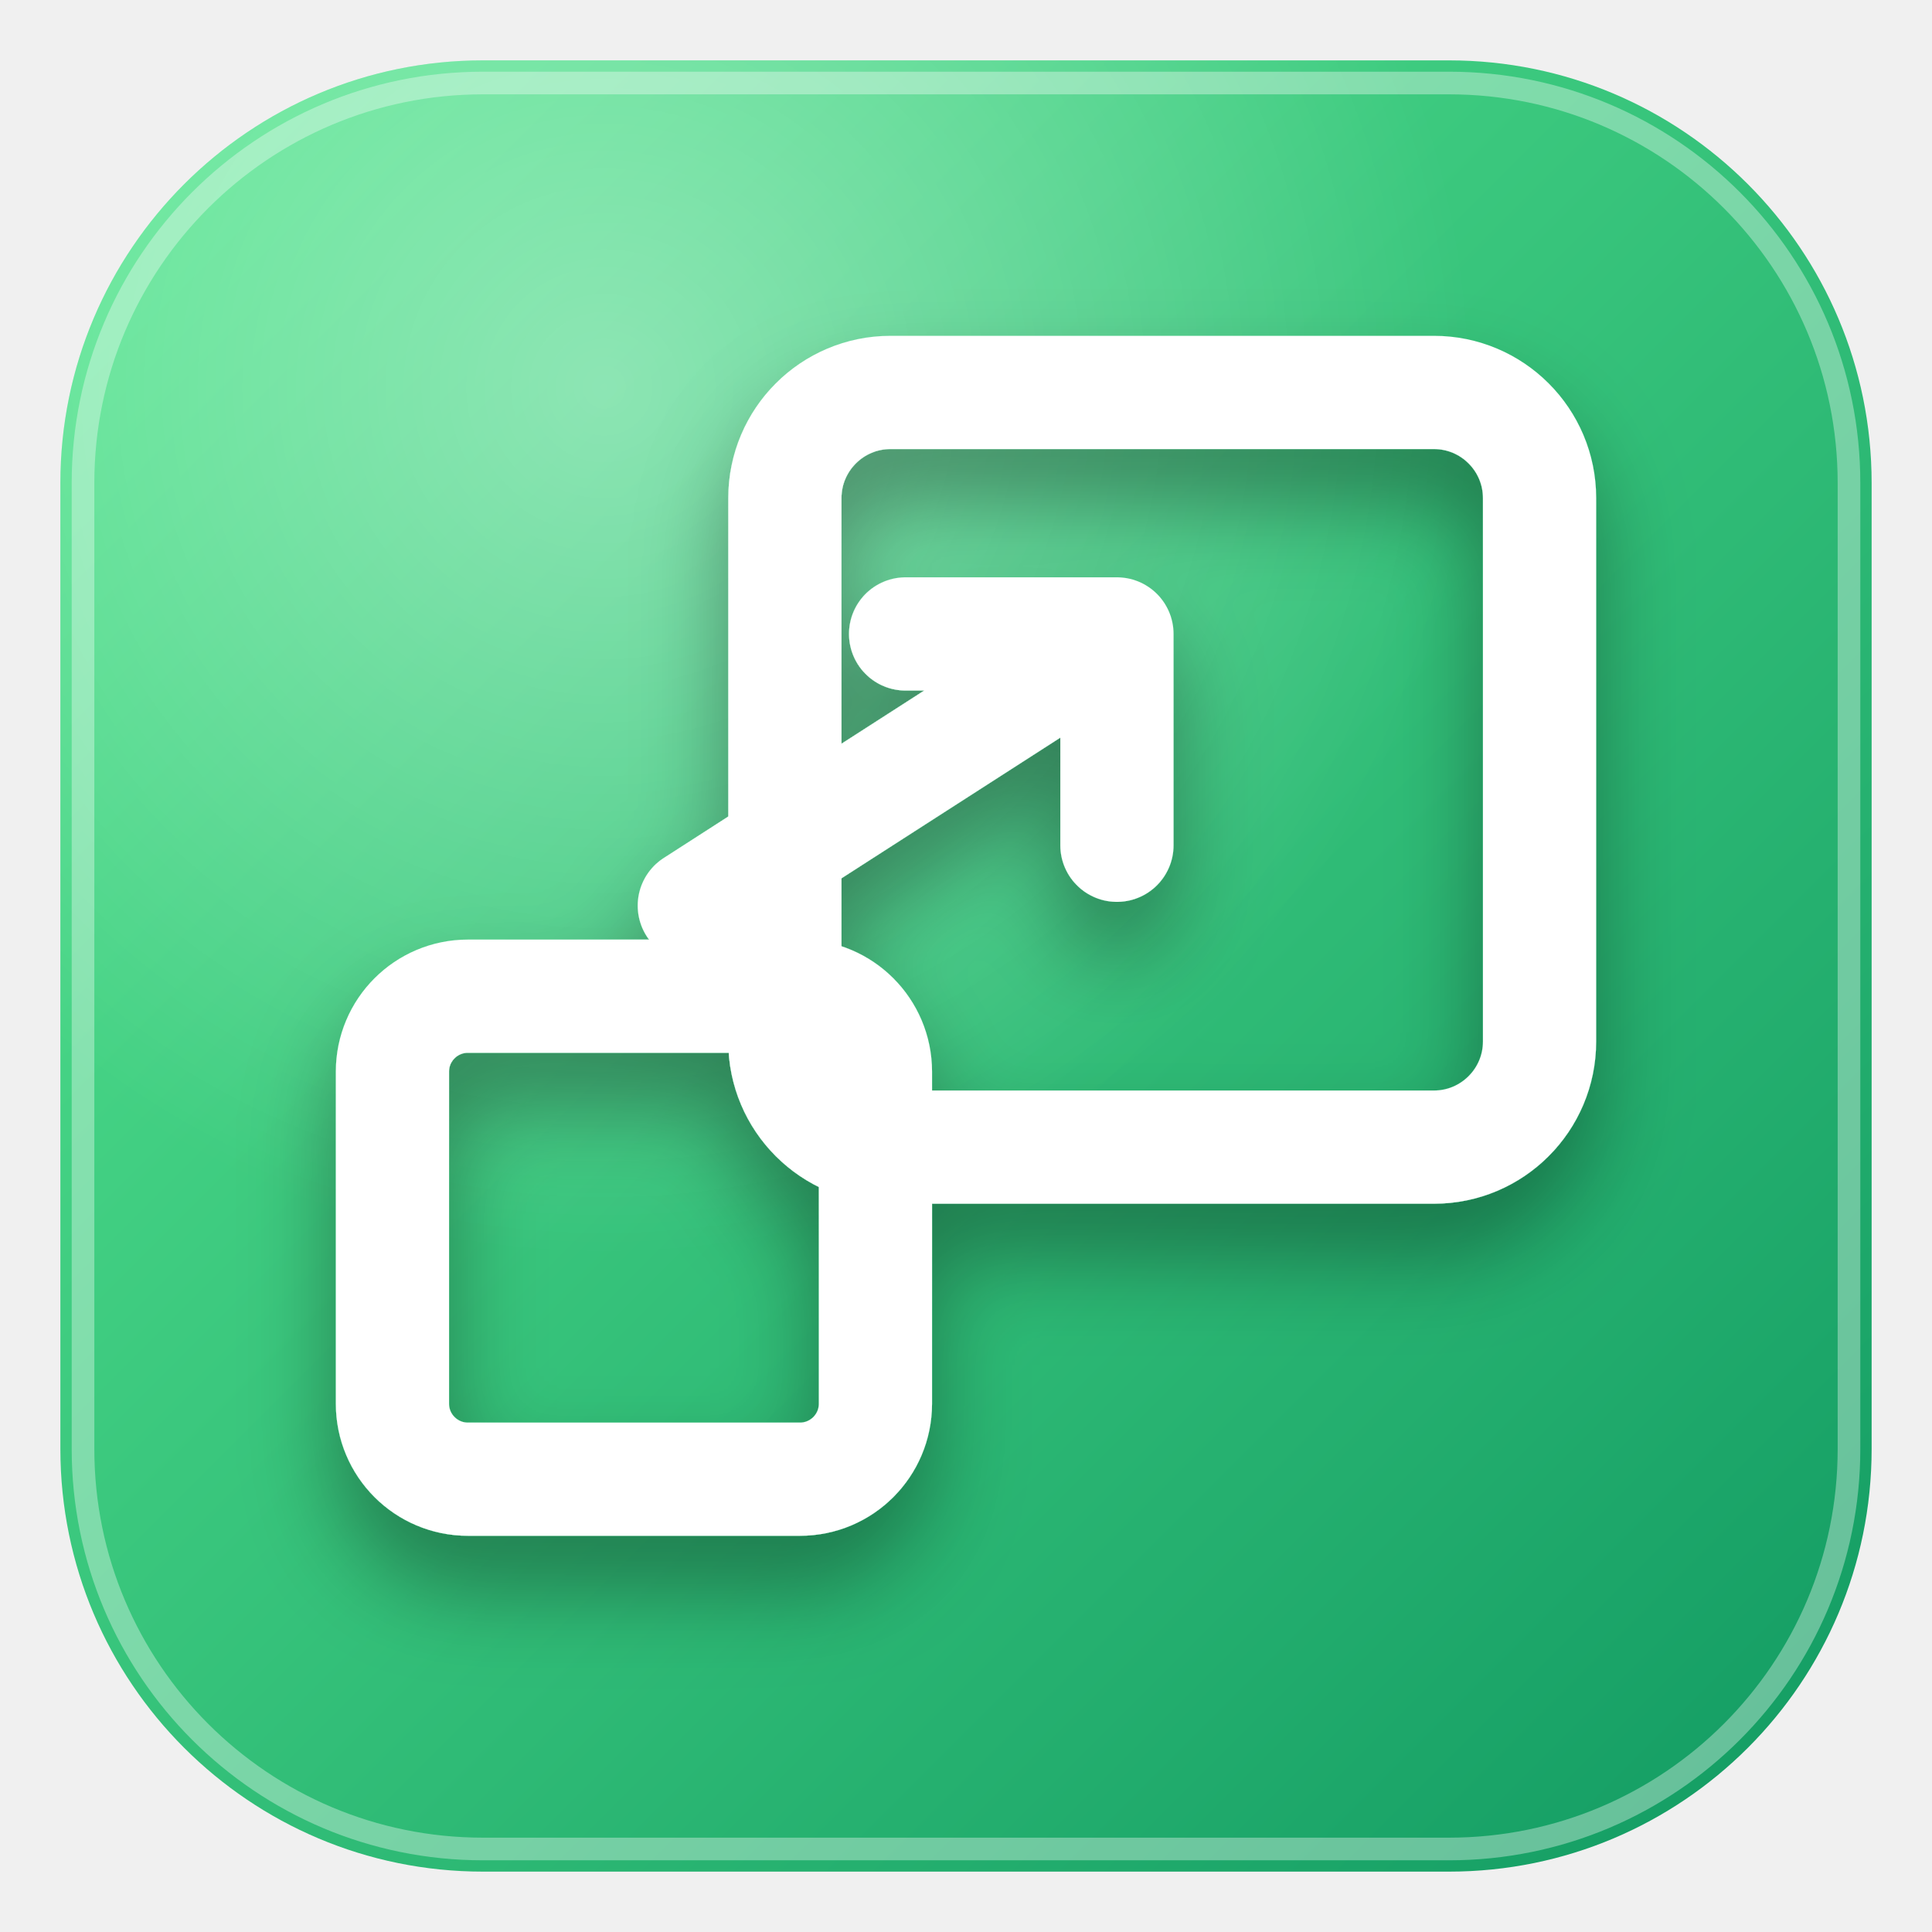
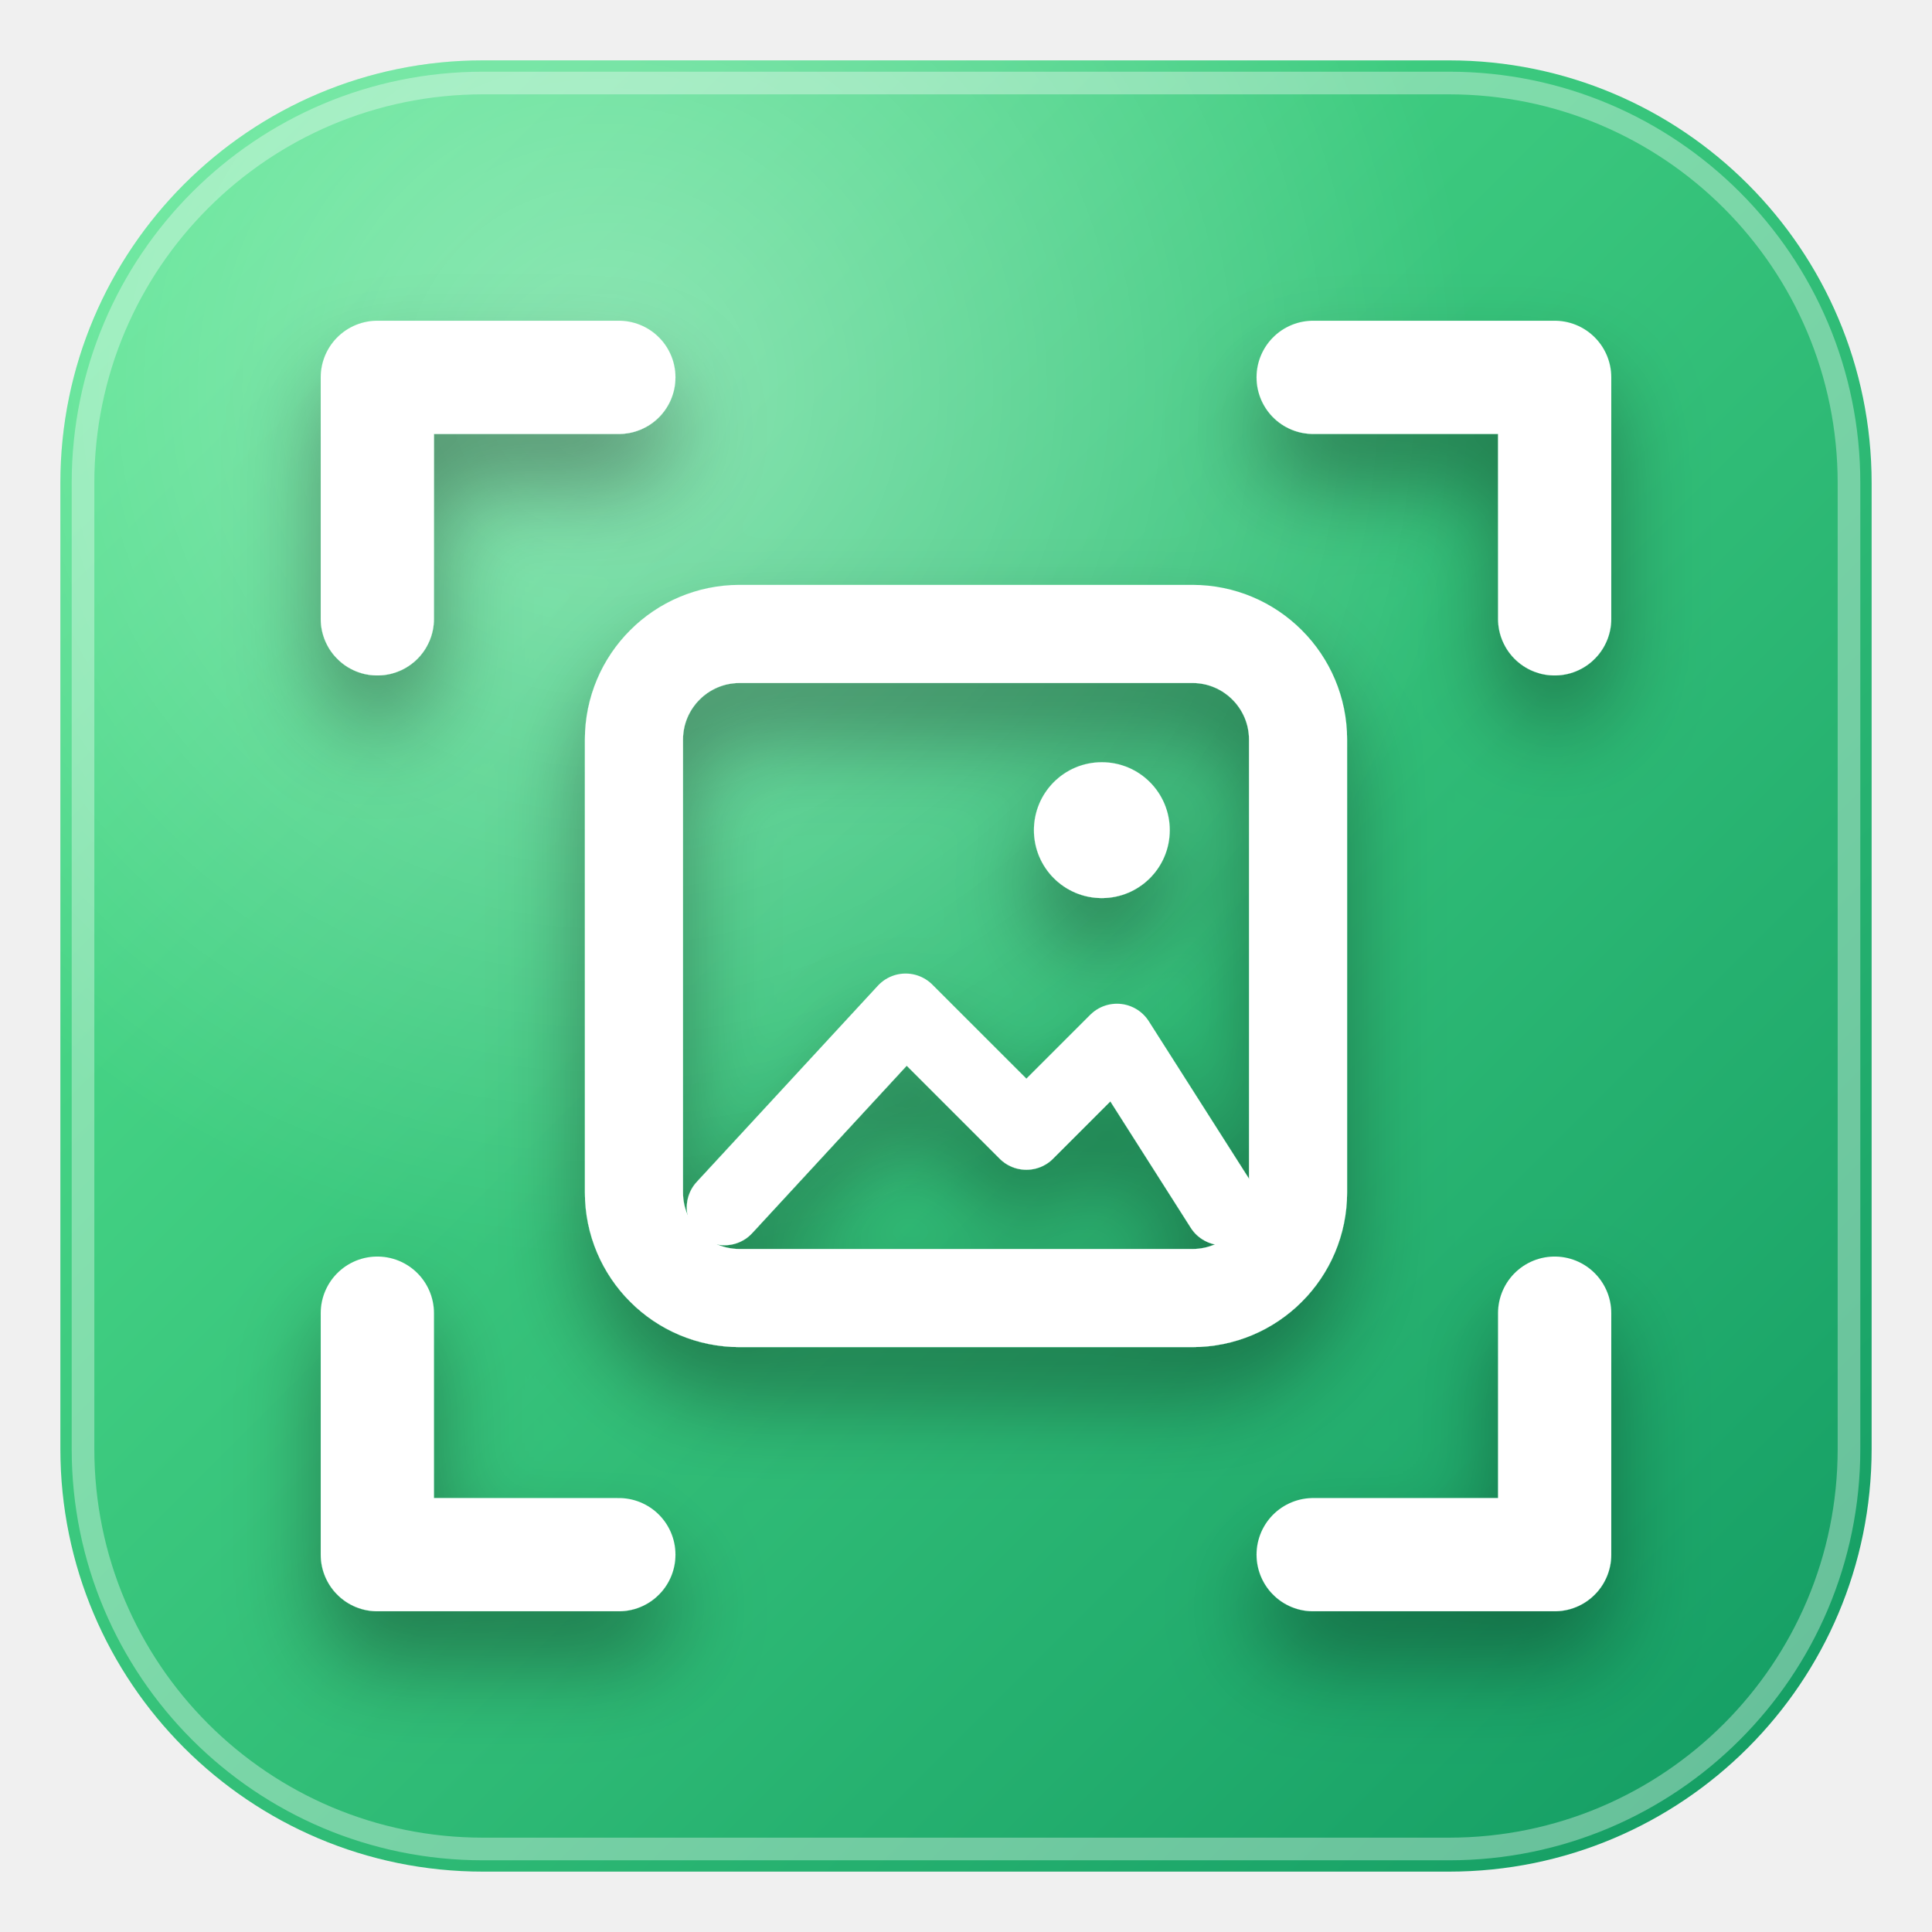
<svg xmlns="http://www.w3.org/2000/svg" viewBox="0 0 256 256" width="256" height="256">
  <defs>
    <linearGradient id="g" x1="0" y1="0" x2="1" y2="1">
      <stop offset="0" stop-color="#58e891" />
      <stop offset="1" stop-color="#119a62" />
    </linearGradient>
    <radialGradient id="r" cx=".3" cy=".18" r=".8">
      <stop offset="0" stop-color="#fff" stop-opacity=".38" />
      <stop offset=".6" stop-color="#fff" stop-opacity="0" />
    </radialGradient>
    <filter id="s" x="-20%" y="-20%" width="140%" height="150%">
      <feDropShadow dx="0" dy="7" stdDeviation="6" flood-color="#000" flood-opacity=".35" />
    </filter>
  </defs>
  <rect x="8" y="8" width="240" height="240" rx="56" fill="url(#g)" />
  <rect x="8" y="8" width="240" height="240" rx="56" fill="url(#r)" />
  <rect x="11" y="11" width="234" height="234" rx="53" fill="none" stroke="#fff" stroke-opacity=".35" stroke-width="3" />
-   <g filter="url(#s)" fill="none" stroke="#fff" stroke-width="15" stroke-linecap="round" stroke-linejoin="round">
-     <rect x="52" y="132" width="64" height="64" rx="10" />
-     <rect x="104" y="52" width="100" height="100" rx="14" stroke-dasharray="1 0" />
-     <path d="M92 120 L148 84 M120 84 H148 V112" />
+   <g filter="url(#s)" stroke-linecap="round" stroke-linejoin="round" fill="none" stroke="#fff">
+     <rect x="84" y="84" width="88" height="88" rx="14" stroke-width="13" />
+     <path d="M96 160 l24 -26 16 16 12 -12 14 22" stroke-width="10" />
+     <circle cx="146" cy="110" r="9" fill="#fff" stroke="none" />
+     <path d="M50 82 V50 H82 M174 50 H206 V82 M206 174 V206 H174 M82 206 H50 V174" stroke-width="15" />
  </g>
</svg>
